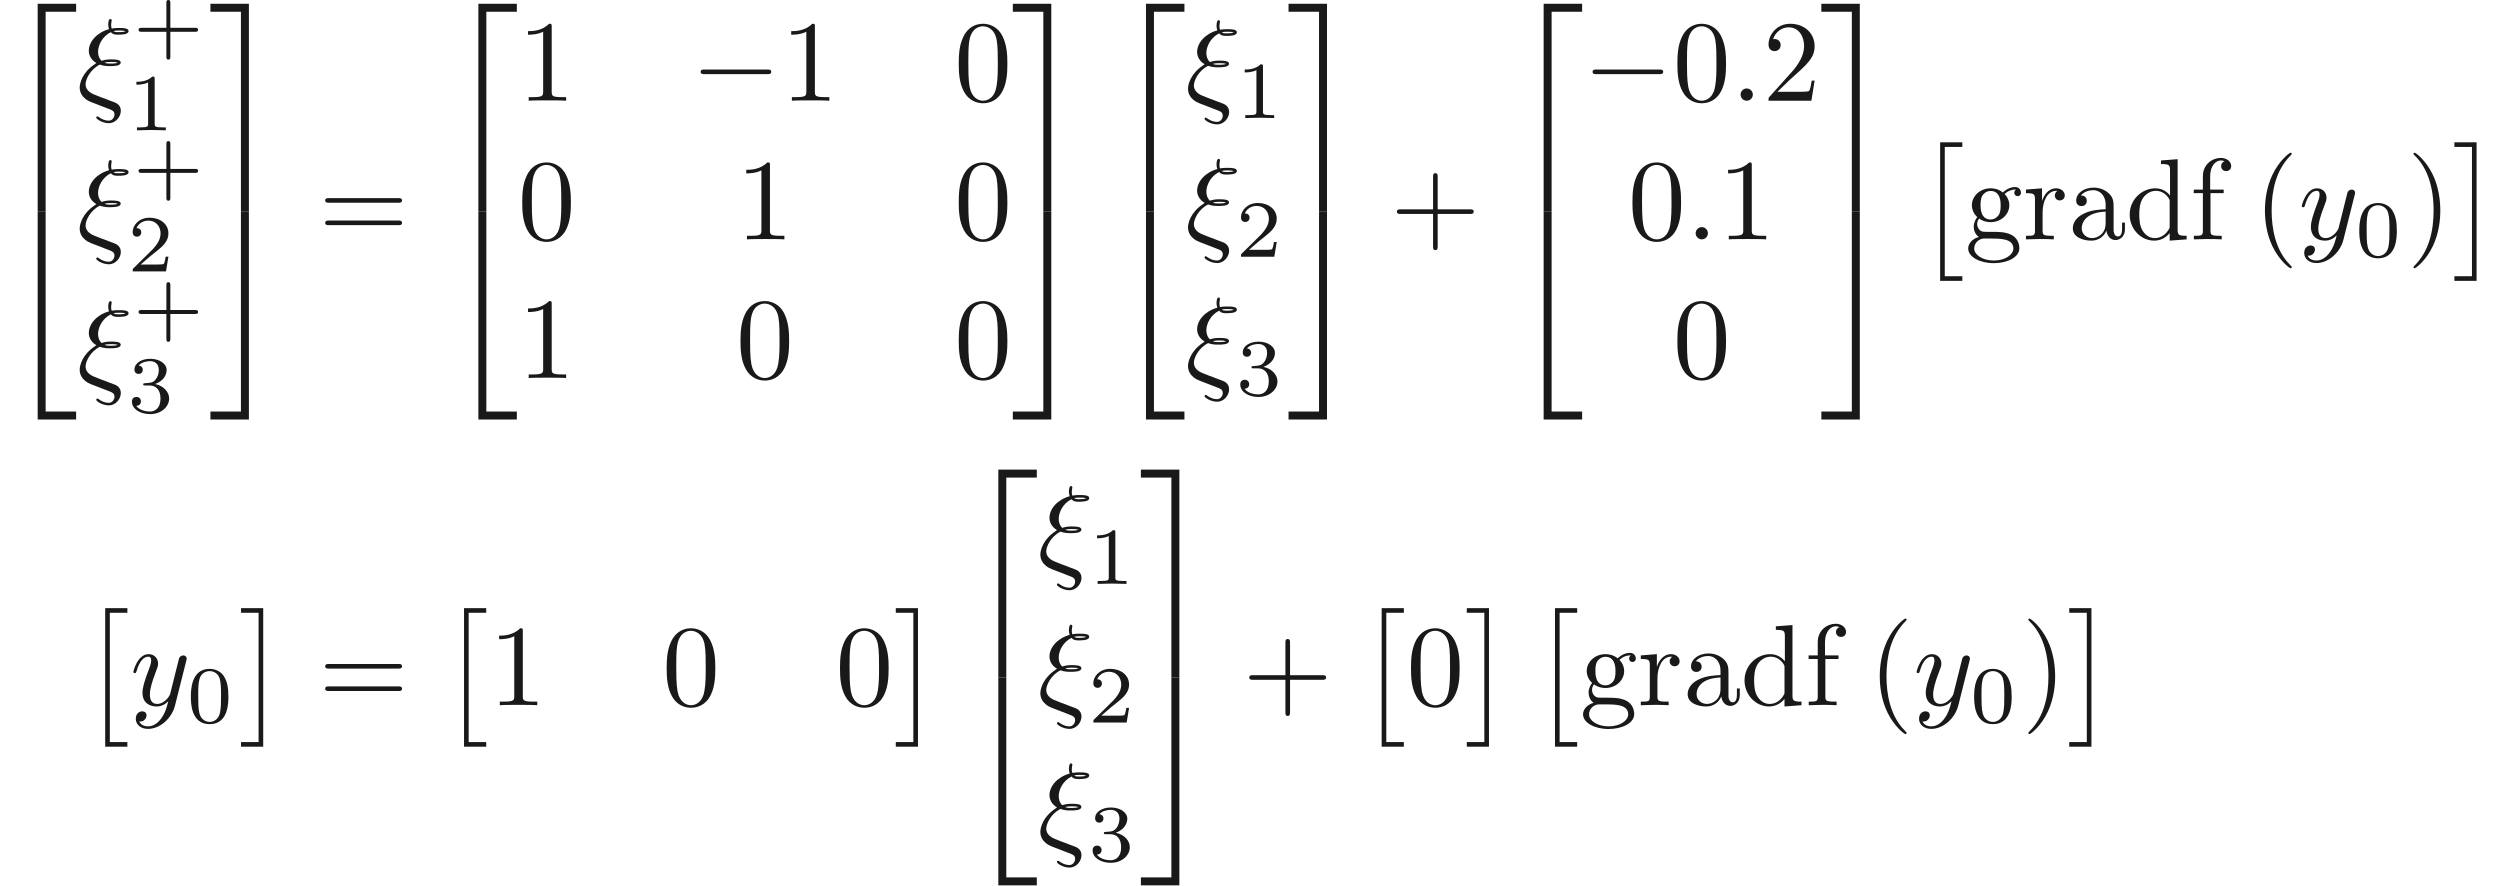
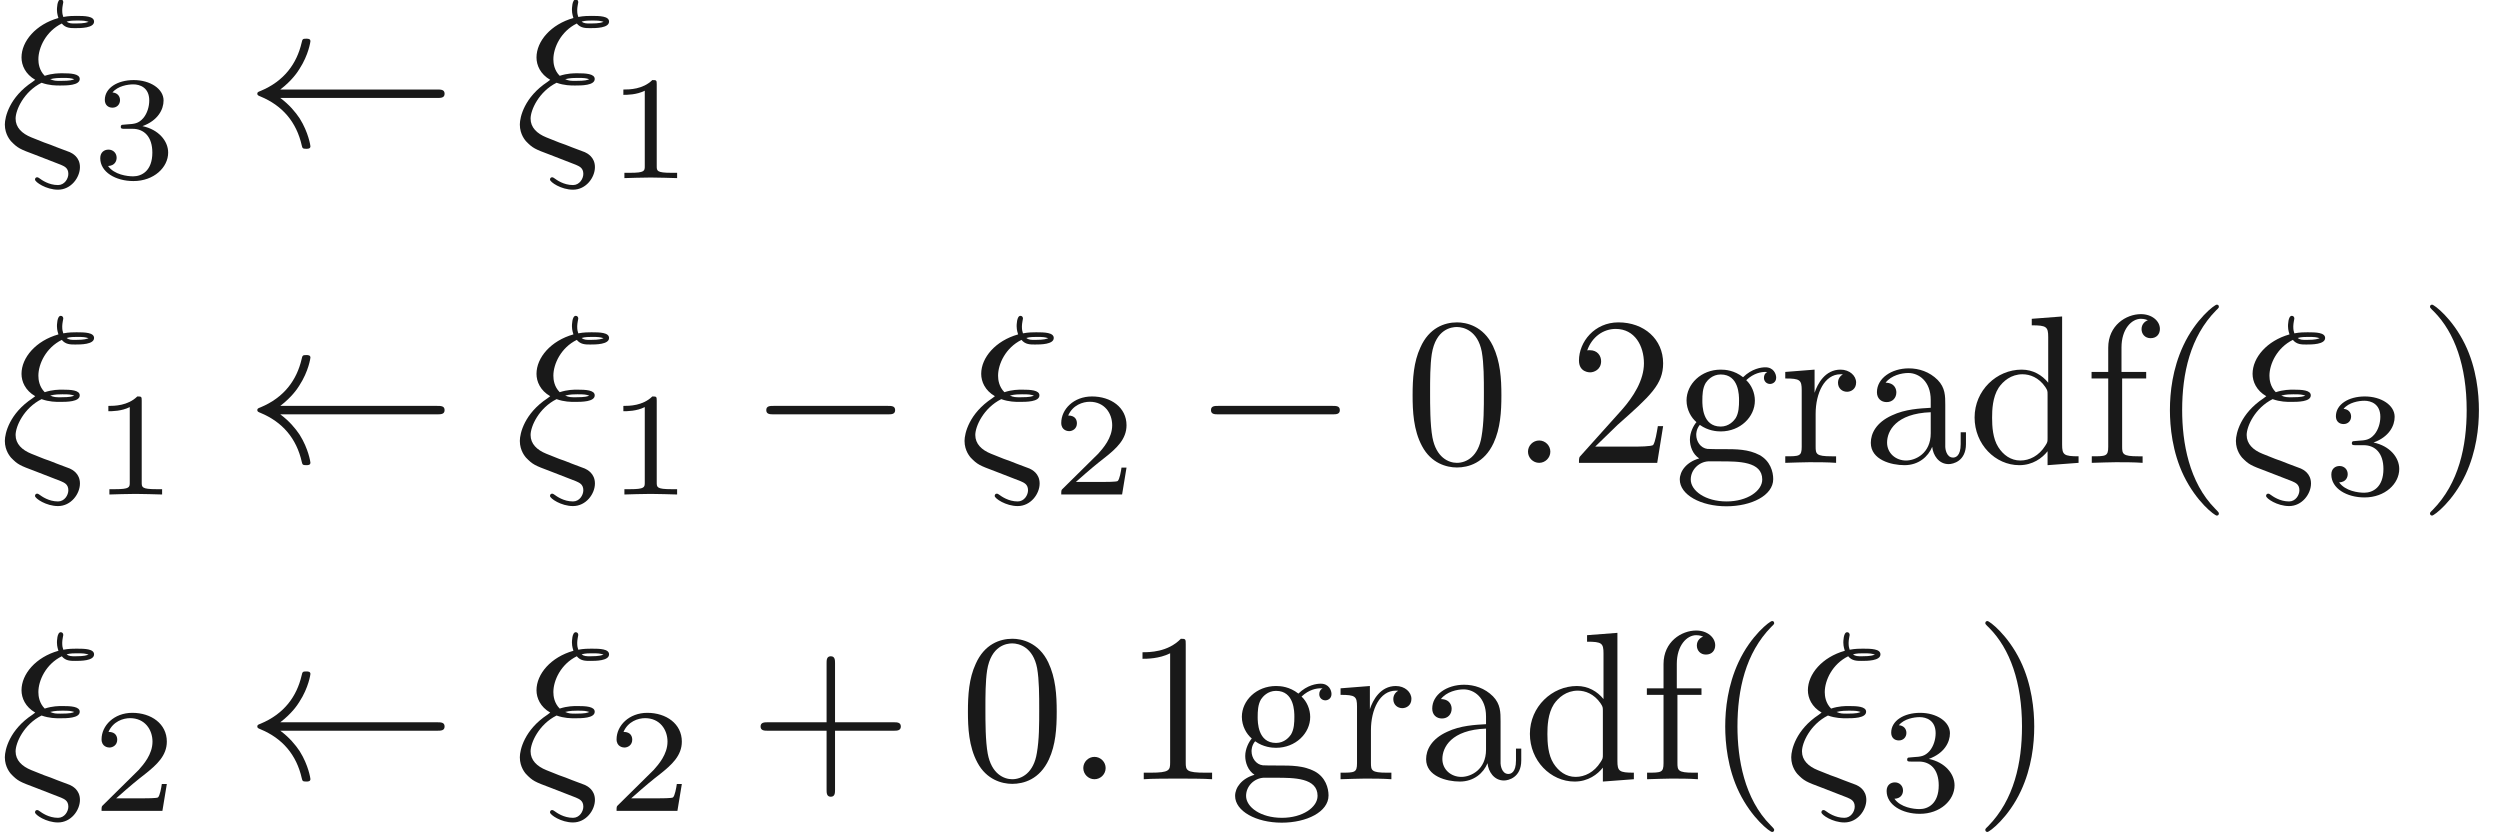
- <svg xmlns="http://www.w3.org/2000/svg" xmlns:ns1="http://github.com/leegao/readme2tex/" xmlns:xlink="http://www.w3.org/1999/xlink" height="76.347pt" ns1:offset="0" version="1.1" viewBox="32.427 -61.041 215.555 76.347" width="215.555pt">
+ <svg xmlns="http://www.w3.org/2000/svg" xmlns:ns1="http://github.com/leegao/readme2tex/" xmlns:xlink="http://www.w3.org/1999/xlink" height="39.297pt" ns1:offset="0" version="1.1" viewBox="81.162 -59.591 118.085 39.297" width="118.085pt">
  <defs>
-     <path d="M6.565-2.291C6.735-2.291 6.914-2.291 6.914-2.491S6.735-2.69 6.565-2.69H1.176C1.006-2.69 .827-2.69 .827-2.491S1.006-2.291 1.176-2.291H6.565Z" id="g0-0" />
-     <path d="M3.229-1.576H5.363C5.454-1.576 5.621-1.576 5.621-1.743C5.621-1.918 5.461-1.918 5.363-1.918H3.229V-4.059C3.229-4.149 3.229-4.317 3.062-4.317C2.887-4.317 2.887-4.156 2.887-4.059V-1.918H.746C.656-1.918 .488-1.918 .488-1.75C.488-1.576 .649-1.576 .746-1.576H2.887V.565C2.887 .656 2.887 .823 3.055 .823C3.229 .823 3.229 .663 3.229 .565V-1.576Z" id="g3-43" />
-     <path d="M3.599-2.225C3.599-2.992 3.508-3.543 3.187-4.031C2.971-4.352 2.538-4.631 1.981-4.631C.363-4.631 .363-2.727 .363-2.225S.363 .139 1.981 .139S3.599-1.723 3.599-2.225ZM1.981-.056C1.66-.056 1.234-.244 1.095-.816C.997-1.227 .997-1.799 .997-2.315C.997-2.824 .997-3.354 1.102-3.738C1.248-4.289 1.695-4.435 1.981-4.435C2.357-4.435 2.72-4.205 2.845-3.801C2.957-3.424 2.964-2.922 2.964-2.315C2.964-1.799 2.964-1.283 2.873-.844C2.734-.209 2.26-.056 1.981-.056Z" id="g3-48" />
-     <path d="M2.336-4.435C2.336-4.624 2.322-4.631 2.127-4.631C1.681-4.191 1.046-4.184 .76-4.184V-3.933C.928-3.933 1.388-3.933 1.771-4.129V-.572C1.771-.342 1.771-.251 1.074-.251H.809V0C.934-.007 1.792-.028 2.05-.028C2.267-.028 3.145-.007 3.299 0V-.251H3.034C2.336-.251 2.336-.342 2.336-.572V-4.435Z" id="g3-49" />
-     <path d="M3.522-1.269H3.285C3.264-1.116 3.194-.704 3.103-.635C3.048-.593 2.511-.593 2.413-.593H1.13C1.862-1.241 2.106-1.437 2.525-1.764C3.041-2.176 3.522-2.608 3.522-3.271C3.522-4.115 2.783-4.631 1.89-4.631C1.025-4.631 .439-4.024 .439-3.382C.439-3.027 .739-2.992 .809-2.992C.976-2.992 1.179-3.11 1.179-3.361C1.179-3.487 1.13-3.731 .767-3.731C.983-4.226 1.458-4.38 1.785-4.38C2.483-4.38 2.845-3.836 2.845-3.271C2.845-2.664 2.413-2.183 2.19-1.932L.509-.272C.439-.209 .439-.195 .439 0H3.313L3.522-1.269Z" id="g3-50" />
-     <path d="M1.904-2.329C2.448-2.329 2.838-1.953 2.838-1.206C2.838-.342 2.336-.084 1.932-.084C1.653-.084 1.039-.16 .746-.572C1.074-.586 1.151-.816 1.151-.962C1.151-1.186 .983-1.346 .767-1.346C.572-1.346 .377-1.227 .377-.941C.377-.286 1.102 .139 1.946 .139C2.915 .139 3.585-.509 3.585-1.206C3.585-1.75 3.138-2.294 2.371-2.455C3.103-2.72 3.368-3.243 3.368-3.668C3.368-4.219 2.734-4.631 1.96-4.631S.593-4.254 .593-3.696C.593-3.459 .746-3.327 .955-3.327C1.172-3.327 1.311-3.487 1.311-3.682C1.311-3.884 1.172-4.031 .955-4.045C1.2-4.352 1.681-4.428 1.939-4.428C2.253-4.428 2.692-4.275 2.692-3.668C2.692-3.375 2.594-3.055 2.413-2.838C2.183-2.573 1.988-2.559 1.639-2.538C1.465-2.525 1.451-2.525 1.416-2.518C1.402-2.518 1.346-2.504 1.346-2.427C1.346-2.329 1.409-2.329 1.527-2.329H1.904Z" id="g3-51" />
    <path d="M3.298 2.391C3.298 2.361 3.298 2.341 3.128 2.172C1.883 .917 1.564-.966 1.564-2.491C1.564-4.224 1.943-5.958 3.168-7.203C3.298-7.323 3.298-7.342 3.298-7.372C3.298-7.442 3.258-7.472 3.198-7.472C3.098-7.472 2.202-6.795 1.614-5.529C1.106-4.433 .986-3.328 .986-2.491C.986-1.714 1.096-.508 1.644 .618C2.242 1.843 3.098 2.491 3.198 2.491C3.258 2.491 3.298 2.461 3.298 2.391Z" id="g2-40" />
    <path d="M2.879-2.491C2.879-3.268 2.77-4.473 2.222-5.599C1.624-6.824 .767-7.472 .667-7.472C.608-7.472 .568-7.432 .568-7.372C.568-7.342 .568-7.323 .757-7.143C1.733-6.157 2.301-4.573 2.301-2.491C2.301-.787 1.933 .966 .697 2.222C.568 2.341 .568 2.361 .568 2.391C.568 2.451 .608 2.491 .667 2.491C.767 2.491 1.664 1.813 2.252 .548C2.76-.548 2.879-1.654 2.879-2.491Z" id="g2-41" />
    <path d="M4.075-2.291H6.854C6.994-2.291 7.183-2.291 7.183-2.491S6.994-2.69 6.854-2.69H4.075V-5.479C4.075-5.619 4.075-5.808 3.875-5.808S3.676-5.619 3.676-5.479V-2.69H.887C.747-2.69 .558-2.69 .558-2.491S.747-2.291 .887-2.291H3.676V.498C3.676 .638 3.676 .827 3.875 .827S4.075 .638 4.075 .498V-2.291Z" id="g2-43" />
    <path d="M4.583-3.188C4.583-3.985 4.533-4.782 4.184-5.519C3.726-6.476 2.909-6.635 2.491-6.635C1.893-6.635 1.166-6.376 .757-5.45C.438-4.762 .389-3.985 .389-3.188C.389-2.441 .428-1.544 .837-.787C1.265 .02 1.993 .219 2.481 .219C3.019 .219 3.776 .01 4.214-.936C4.533-1.624 4.583-2.401 4.583-3.188ZM2.481 0C2.092 0 1.504-.249 1.325-1.205C1.215-1.803 1.215-2.72 1.215-3.308C1.215-3.945 1.215-4.603 1.295-5.141C1.484-6.326 2.232-6.416 2.481-6.416C2.809-6.416 3.467-6.237 3.656-5.25C3.756-4.692 3.756-3.935 3.756-3.308C3.756-2.56 3.756-1.883 3.646-1.245C3.497-.299 2.929 0 2.481 0Z" id="g2-48" />
    <path d="M2.929-6.376C2.929-6.615 2.929-6.635 2.7-6.635C2.082-5.998 1.205-5.998 .887-5.998V-5.689C1.086-5.689 1.674-5.689 2.192-5.948V-.787C2.192-.428 2.162-.309 1.265-.309H.946V0C1.295-.03 2.162-.03 2.56-.03S3.826-.03 4.174 0V-.309H3.856C2.959-.309 2.929-.418 2.929-.787V-6.376Z" id="g2-49" />
    <path d="M1.265-.767L2.321-1.793C3.875-3.168 4.473-3.706 4.473-4.702C4.473-5.838 3.577-6.635 2.361-6.635C1.235-6.635 .498-5.719 .498-4.832C.498-4.274 .996-4.274 1.026-4.274C1.196-4.274 1.544-4.394 1.544-4.802C1.544-5.061 1.365-5.32 1.016-5.32C.936-5.32 .917-5.32 .887-5.31C1.116-5.958 1.654-6.326 2.232-6.326C3.138-6.326 3.567-5.519 3.567-4.702C3.567-3.905 3.068-3.118 2.521-2.501L.608-.369C.498-.259 .498-.239 .498 0H4.194L4.473-1.733H4.224C4.174-1.435 4.105-.996 4.005-.847C3.935-.767 3.278-.767 3.059-.767H1.265Z" id="g2-50" />
-     <path d="M6.844-3.258C6.994-3.258 7.183-3.258 7.183-3.457S6.994-3.656 6.854-3.656H.887C.747-3.656 .558-3.656 .558-3.457S.747-3.258 .897-3.258H6.844ZM6.854-1.325C6.994-1.325 7.183-1.325 7.183-1.524S6.994-1.724 6.844-1.724H.897C.747-1.724 .558-1.724 .558-1.524S.747-1.325 .887-1.325H6.854Z" id="g2-61" />
    <path d="M3.318-.757C3.357-.359 3.626 .06 4.095 .06C4.304 .06 4.912-.08 4.912-.887V-1.445H4.663V-.887C4.663-.309 4.413-.249 4.304-.249C3.975-.249 3.935-.697 3.935-.747V-2.74C3.935-3.158 3.935-3.547 3.577-3.915C3.188-4.304 2.69-4.463 2.212-4.463C1.395-4.463 .707-3.995 .707-3.337C.707-3.039 .907-2.869 1.166-2.869C1.445-2.869 1.624-3.068 1.624-3.328C1.624-3.447 1.574-3.776 1.116-3.786C1.385-4.134 1.873-4.244 2.192-4.244C2.68-4.244 3.248-3.856 3.248-2.969V-2.6C2.74-2.57 2.042-2.54 1.415-2.242C.667-1.903 .418-1.385 .418-.946C.418-.139 1.385 .11 2.012 .11C2.67 .11 3.128-.289 3.318-.757ZM3.248-2.391V-1.395C3.248-.448 2.531-.11 2.082-.11C1.594-.11 1.186-.458 1.186-.956C1.186-1.504 1.604-2.331 3.248-2.391Z" id="g2-97" />
    <path d="M3.786-.548V.11L5.25 0V-.309C4.553-.309 4.473-.379 4.473-.867V-6.914L3.039-6.804V-6.496C3.736-6.496 3.816-6.426 3.816-5.938V-3.786C3.527-4.144 3.098-4.403 2.56-4.403C1.385-4.403 .339-3.427 .339-2.142C.339-.877 1.315 .11 2.451 .11C3.088 .11 3.537-.229 3.786-.548ZM3.786-3.218V-1.176C3.786-.996 3.786-.976 3.676-.807C3.377-.329 2.929-.11 2.501-.11C2.052-.11 1.694-.369 1.455-.747C1.196-1.156 1.166-1.724 1.166-2.132C1.166-2.501 1.186-3.098 1.474-3.547C1.684-3.856 2.062-4.184 2.6-4.184C2.949-4.184 3.367-4.035 3.676-3.587C3.786-3.417 3.786-3.397 3.786-3.218Z" id="g2-100" />
    <path d="M1.743-4.294V-5.45C1.743-6.326 2.222-6.804 2.66-6.804C2.69-6.804 2.839-6.804 2.989-6.735C2.869-6.695 2.69-6.565 2.69-6.316C2.69-6.087 2.849-5.888 3.118-5.888C3.407-5.888 3.557-6.087 3.557-6.326C3.557-6.695 3.188-7.024 2.66-7.024C1.963-7.024 1.116-6.496 1.116-5.44V-4.294H.329V-3.985H1.116V-.757C1.116-.309 1.006-.309 .339-.309V0C.727-.01 1.196-.03 1.474-.03C1.873-.03 2.341-.03 2.74 0V-.309H2.531C1.793-.309 1.773-.418 1.773-.777V-3.985H2.909V-4.294H1.743Z" id="g2-102" />
    <path d="M2.212-1.714C1.345-1.714 1.345-2.71 1.345-2.939C1.345-3.208 1.355-3.527 1.504-3.776C1.584-3.895 1.813-4.174 2.212-4.174C3.078-4.174 3.078-3.178 3.078-2.949C3.078-2.68 3.068-2.361 2.919-2.112C2.839-1.993 2.61-1.714 2.212-1.714ZM1.056-1.325C1.056-1.365 1.056-1.594 1.225-1.793C1.614-1.514 2.022-1.484 2.212-1.484C3.138-1.484 3.826-2.172 3.826-2.939C3.826-3.308 3.666-3.676 3.417-3.905C3.776-4.244 4.134-4.294 4.314-4.294C4.334-4.294 4.384-4.294 4.413-4.284C4.304-4.244 4.254-4.134 4.254-4.015C4.254-3.846 4.384-3.726 4.543-3.726C4.643-3.726 4.832-3.796 4.832-4.025C4.832-4.194 4.712-4.513 4.324-4.513C4.125-4.513 3.686-4.453 3.268-4.045C2.849-4.374 2.431-4.403 2.212-4.403C1.285-4.403 .598-3.716 .598-2.949C.598-2.511 .817-2.132 1.066-1.923C.936-1.773 .757-1.445 .757-1.096C.757-.787 .887-.408 1.196-.209C.598-.04 .279 .389 .279 .787C.279 1.504 1.265 2.052 2.481 2.052C3.656 2.052 4.692 1.544 4.692 .767C4.692 .418 4.553-.09 4.045-.369C3.517-.648 2.939-.648 2.331-.648C2.082-.648 1.654-.648 1.584-.658C1.265-.697 1.056-1.006 1.056-1.325ZM2.491 1.823C1.484 1.823 .797 1.315 .797 .787C.797 .329 1.176-.04 1.614-.07H2.202C3.059-.07 4.174-.07 4.174 .787C4.174 1.325 3.467 1.823 2.491 1.823Z" id="g2-103" />
    <path d="M1.664-3.308V-4.403L.279-4.294V-3.985C.976-3.985 1.056-3.915 1.056-3.427V-.757C1.056-.309 .946-.309 .279-.309V0C.667-.01 1.136-.03 1.415-.03C1.813-.03 2.281-.03 2.68 0V-.309H2.471C1.733-.309 1.714-.418 1.714-.777V-2.311C1.714-3.298 2.132-4.184 2.889-4.184C2.959-4.184 2.979-4.184 2.999-4.174C2.969-4.164 2.77-4.045 2.77-3.786C2.77-3.507 2.979-3.357 3.198-3.357C3.377-3.357 3.626-3.477 3.626-3.796S3.318-4.403 2.889-4.403C2.162-4.403 1.803-3.736 1.664-3.308Z" id="g2-114" />
+     <path d="M6.565-2.291C6.735-2.291 6.914-2.291 6.914-2.491S6.735-2.69 6.565-2.69H1.176C1.006-2.69 .827-2.69 .827-2.491S1.006-2.291 1.176-2.291H6.565Z" id="g0-0" />
+     <path d="M9.046-2.291C9.225-2.291 9.405-2.291 9.405-2.491S9.225-2.69 9.046-2.69H1.644C2.192-3.108 2.461-3.517 2.54-3.646C2.989-4.334 3.068-4.961 3.068-4.971C3.068-5.091 2.949-5.091 2.869-5.091C2.7-5.091 2.69-5.071 2.65-4.892C2.421-3.915 1.833-3.088 .707-2.62C.598-2.58 .558-2.56 .558-2.491S.608-2.401 .707-2.361C1.743-1.933 2.411-1.156 2.66-.04C2.69 .08 2.7 .11 2.869 .11C2.949 .11 3.068 .11 3.068-.01C3.068-.03 2.979-.658 2.56-1.325C2.361-1.624 2.072-1.973 1.644-2.291H9.046Z" id="g0-32" />
+     <path d="M2.336-4.435C2.336-4.624 2.322-4.631 2.127-4.631C1.681-4.191 1.046-4.184 .76-4.184V-3.933C.928-3.933 1.388-3.933 1.771-4.129V-.572C1.771-.342 1.771-.251 1.074-.251H.809V0C.934-.007 1.792-.028 2.05-.028C2.267-.028 3.145-.007 3.299 0V-.251H3.034C2.336-.251 2.336-.342 2.336-.572V-4.435Z" id="g3-49" />
+     <path d="M3.522-1.269H3.285C3.264-1.116 3.194-.704 3.103-.635C3.048-.593 2.511-.593 2.413-.593H1.13C1.862-1.241 2.106-1.437 2.525-1.764C3.041-2.176 3.522-2.608 3.522-3.271C3.522-4.115 2.783-4.631 1.89-4.631C1.025-4.631 .439-4.024 .439-3.382C.439-3.027 .739-2.992 .809-2.992C.976-2.992 1.179-3.11 1.179-3.361C1.179-3.487 1.13-3.731 .767-3.731C.983-4.226 1.458-4.38 1.785-4.38C2.483-4.38 2.845-3.836 2.845-3.271C2.845-2.664 2.413-2.183 2.19-1.932L.509-.272C.439-.209 .439-.195 .439 0H3.313L3.522-1.269Z" id="g3-50" />
+     <path d="M1.904-2.329C2.448-2.329 2.838-1.953 2.838-1.206C2.838-.342 2.336-.084 1.932-.084C1.653-.084 1.039-.16 .746-.572C1.074-.586 1.151-.816 1.151-.962C1.151-1.186 .983-1.346 .767-1.346C.572-1.346 .377-1.227 .377-.941C.377-.286 1.102 .139 1.946 .139C2.915 .139 3.585-.509 3.585-1.206C3.585-1.75 3.138-2.294 2.371-2.455C3.103-2.72 3.368-3.243 3.368-3.668C3.368-4.219 2.734-4.631 1.96-4.631S.593-4.254 .593-3.696C.593-3.459 .746-3.327 .955-3.327C1.172-3.327 1.311-3.487 1.311-3.682C1.311-3.884 1.172-4.031 .955-4.045C1.2-4.352 1.681-4.428 1.939-4.428C2.253-4.428 2.692-4.275 2.692-3.668C2.692-3.375 2.594-3.055 2.413-2.838C2.183-2.573 1.988-2.559 1.639-2.538C1.465-2.525 1.451-2.525 1.416-2.518C1.402-2.518 1.346-2.504 1.346-2.427C1.346-2.329 1.409-2.329 1.527-2.329H1.904Z" id="g3-51" />
    <path d="M1.534-3.049C.448-2.331 .229-1.395 .229-1.036C.229-.558 .498-.279 .518-.249C.837 .08 .927 .12 1.674 .399L2.879 .867C3.029 .936 3.228 1.006 3.228 1.295C3.228 1.524 3.049 1.823 2.74 1.823C2.301 1.823 1.973 1.584 1.863 1.504C1.803 1.465 1.793 1.455 1.753 1.455C1.674 1.455 1.654 1.524 1.654 1.564C1.654 1.684 2.182 2.042 2.74 2.042C3.357 2.042 3.776 1.465 3.776 .976C3.776 .498 3.407 .319 3.298 .269C3.158 .219 2.819 .09 2.69 .04C2.491-.04 2.291-.12 2.082-.189L1.484-.428C1.036-.608 .737-.897 .737-1.315C.737-1.724 1.126-2.59 1.963-3.009C2.331-2.879 2.63-2.879 2.839-2.879C3.138-2.879 3.766-2.879 3.766-3.188C3.766-3.437 3.337-3.457 2.949-3.457C2.77-3.457 2.481-3.457 2.112-3.337C1.853-3.597 1.813-3.925 1.813-4.115C1.813-4.672 2.172-5.44 2.919-5.808C3.098-5.589 3.328-5.589 3.557-5.589C3.806-5.589 4.443-5.589 4.443-5.898C4.443-6.157 4.005-6.167 3.616-6.167C3.487-6.167 3.248-6.167 2.989-6.117C2.959-6.207 2.939-6.276 2.939-6.446C2.939-6.585 2.989-6.795 2.989-6.814C2.989-6.894 2.939-6.944 2.869-6.944C2.69-6.944 2.69-6.486 2.69-6.456C2.69-6.257 2.75-6.107 2.76-6.067C1.694-5.768 1.016-4.971 1.016-4.204C1.016-3.836 1.196-3.417 1.664-3.148L1.534-3.049ZM3.148-5.898C3.308-5.948 3.517-5.948 3.626-5.948C3.965-5.948 4.005-5.938 4.184-5.888C4.105-5.858 4.005-5.808 3.567-5.808C3.377-5.808 3.258-5.808 3.148-5.898ZM2.371-3.178C2.6-3.238 2.819-3.238 2.939-3.238C3.288-3.238 3.328-3.228 3.507-3.178C3.427-3.138 3.328-3.098 2.869-3.098C2.64-3.098 2.55-3.098 2.371-3.178Z" id="g1-24" />
    <path d="M1.913-.528C1.913-.817 1.674-1.056 1.385-1.056S.857-.817 .857-.528S1.096 0 1.385 0S1.913-.239 1.913-.528Z" id="g1-58" />
-     <path d="M4.842-3.796C4.882-3.935 4.882-3.955 4.882-4.025C4.882-4.204 4.742-4.294 4.593-4.294C4.493-4.294 4.334-4.234 4.244-4.085C4.224-4.035 4.144-3.726 4.105-3.547C4.035-3.288 3.965-3.019 3.905-2.75L3.457-.956C3.417-.807 2.989-.11 2.331-.11C1.823-.11 1.714-.548 1.714-.917C1.714-1.375 1.883-1.993 2.222-2.869C2.381-3.278 2.421-3.387 2.421-3.587C2.421-4.035 2.102-4.403 1.604-4.403C.658-4.403 .289-2.959 .289-2.869C.289-2.77 .389-2.77 .408-2.77C.508-2.77 .518-2.79 .568-2.949C.837-3.885 1.235-4.184 1.574-4.184C1.654-4.184 1.823-4.184 1.823-3.866C1.823-3.616 1.724-3.357 1.654-3.168C1.255-2.112 1.076-1.544 1.076-1.076C1.076-.189 1.704 .11 2.291 .11C2.68 .11 3.019-.06 3.298-.339C3.168 .179 3.049 .667 2.65 1.196C2.391 1.534 2.012 1.823 1.554 1.823C1.415 1.823 .966 1.793 .797 1.405C.956 1.405 1.086 1.405 1.225 1.285C1.325 1.196 1.425 1.066 1.425 .877C1.425 .568 1.156 .528 1.056 .528C.827 .528 .498 .687 .498 1.176C.498 1.674 .936 2.042 1.554 2.042C2.58 2.042 3.606 1.136 3.885 .01L4.842-3.796Z" id="g1-121" />
-     <path d="M2.012 11.547H3.925V11.148H2.411V0H3.925V-.399H2.012V11.547Z" id="g4-2" />
-     <path d="M2.132 11.547V-.399H.219V0H1.733V11.148H.219V11.547H2.132Z" id="g4-3" />
-     <path d="M3.248 17.534H3.935V.299H6.565V-.389H3.248V17.534Z" id="g4-50" />
-     <path d="M2.7 17.534H3.387V-.389H.07V.299H2.7V17.534Z" id="g4-51" />
-     <path d="M3.248 17.524H6.565V16.837H3.935V-.399H3.248V17.524Z" id="g4-52" />
-     <path d="M2.7 16.837H.07V17.524H3.387V-.399H2.7V16.837Z" id="g4-53" />
  </defs>
  <g fill-opacity="0.9" id="page1">
-     <use x="32.427" y="-60.327" xlink:href="#g4-50" />
-     <use x="32.427" y="-42.394" xlink:href="#g4-52" />
-     <use x="39.069" y="-52.462" xlink:href="#g1-24" />
-     <use x="43.886" y="-56.724" xlink:href="#g3-43" />
-     <use x="43.427" y="-49.806" xlink:href="#g3-49" />
-     <use x="39.069" y="-40.297" xlink:href="#g1-24" />
-     <use x="43.886" y="-44.558" xlink:href="#g3-43" />
-     <use x="43.427" y="-37.64" xlink:href="#g3-50" />
-     <use x="39.069" y="-28.131" xlink:href="#g1-24" />
-     <use x="43.886" y="-32.393" xlink:href="#g3-43" />
-     <use x="43.427" y="-25.474" xlink:href="#g3-51" />
-     <use x="50.5" y="-60.327" xlink:href="#g4-51" />
-     <use x="50.5" y="-42.394" xlink:href="#g4-53" />
-     <use x="59.909" y="-40.302" xlink:href="#g2-61" />
-     <use x="70.425" y="-60.327" xlink:href="#g4-50" />
-     <use x="70.425" y="-42.394" xlink:href="#g4-52" />
-     <use x="77.067" y="-52.357" xlink:href="#g2-49" />
-     <use x="92.011" y="-52.357" xlink:href="#g0-0" />
-     <use x="99.759" y="-52.357" xlink:href="#g2-49" />
-     <use x="114.703" y="-52.357" xlink:href="#g2-48" />
-     <use x="77.067" y="-40.402" xlink:href="#g2-48" />
-     <use x="95.885" y="-40.402" xlink:href="#g2-49" />
-     <use x="114.703" y="-40.402" xlink:href="#g2-48" />
-     <use x="77.067" y="-28.447" xlink:href="#g2-49" />
-     <use x="95.885" y="-28.447" xlink:href="#g2-48" />
-     <use x="114.703" y="-28.447" xlink:href="#g2-48" />
-     <use x="119.685" y="-60.327" xlink:href="#g4-51" />
-     <use x="119.685" y="-42.394" xlink:href="#g4-53" />
-     <use x="127.987" y="-60.327" xlink:href="#g4-50" />
-     <use x="127.987" y="-42.394" xlink:href="#g4-52" />
-     <use x="134.629" y="-52.357" xlink:href="#g1-24" />
-     <use x="138.987" y="-50.863" xlink:href="#g3-49" />
-     <use x="134.629" y="-40.402" xlink:href="#g1-24" />
-     <use x="138.987" y="-38.907" xlink:href="#g3-50" />
-     <use x="134.629" y="-28.447" xlink:href="#g1-24" />
-     <use x="138.987" y="-26.952" xlink:href="#g3-51" />
-     <use x="143.457" y="-60.327" xlink:href="#g4-51" />
-     <use x="143.457" y="-42.394" xlink:href="#g4-53" />
-     <use x="152.312" y="-40.302" xlink:href="#g2-43" />
-     <use x="162.275" y="-60.327" xlink:href="#g4-50" />
-     <use x="162.275" y="-42.394" xlink:href="#g4-52" />
-     <use x="168.917" y="-52.357" xlink:href="#g0-0" />
-     <use x="176.666" y="-52.357" xlink:href="#g2-48" />
-     <use x="181.647" y="-52.357" xlink:href="#g1-58" />
-     <use x="184.414" y="-52.357" xlink:href="#g2-50" />
-     <use x="172.791" y="-40.402" xlink:href="#g2-48" />
-     <use x="177.773" y="-40.402" xlink:href="#g1-58" />
-     <use x="180.54" y="-40.402" xlink:href="#g2-49" />
-     <use x="176.666" y="-28.447" xlink:href="#g2-48" />
-     <use x="189.396" y="-60.327" xlink:href="#g4-51" />
-     <use x="189.396" y="-42.394" xlink:href="#g4-53" />
-     <use x="197.698" y="-48.372" xlink:href="#g4-2" />
-     <use x="201.849" y="-40.402" xlink:href="#g2-103" />
-     <use x="206.83" y="-40.402" xlink:href="#g2-114" />
-     <use x="210.732" y="-40.402" xlink:href="#g2-97" />
-     <use x="215.714" y="-40.402" xlink:href="#g2-100" />
-     <use x="221.248" y="-40.402" xlink:href="#g2-102" />
-     <use x="226.728" y="-40.402" xlink:href="#g2-40" />
-     <use x="230.602" y="-40.402" xlink:href="#g1-121" />
-     <use x="235.487" y="-38.907" xlink:href="#g3-48" />
-     <use x="239.956" y="-40.402" xlink:href="#g2-41" />
-     <use x="243.831" y="-48.372" xlink:href="#g4-3" />
-     <use x="39.485" y="-8.206" xlink:href="#g4-2" />
-     <use x="43.637" y="-.236" xlink:href="#g1-121" />
-     <use x="48.521" y="1.259" xlink:href="#g3-48" />
-     <use x="52.99" y="-8.206" xlink:href="#g4-3" />
-     <use x="59.909" y="-.136" xlink:href="#g2-61" />
-     <use x="70.425" y="-8.206" xlink:href="#g4-2" />
-     <use x="74.576" y="-.236" xlink:href="#g2-49" />
-     <use x="89.52" y="-.236" xlink:href="#g2-48" />
-     <use x="104.464" y="-.236" xlink:href="#g2-48" />
-     <use x="109.445" y="-8.206" xlink:href="#g4-3" />
-     <use x="115.257" y="-20.161" xlink:href="#g4-50" />
-     <use x="115.257" y="-2.228" xlink:href="#g4-52" />
-     <use x="121.899" y="-12.191" xlink:href="#g1-24" />
-     <use x="126.257" y="-10.696" xlink:href="#g3-49" />
-     <use x="121.899" y="-.236" xlink:href="#g1-24" />
-     <use x="126.257" y="1.259" xlink:href="#g3-50" />
-     <use x="121.899" y="11.72" xlink:href="#g1-24" />
-     <use x="126.257" y="13.214" xlink:href="#g3-51" />
-     <use x="130.727" y="-20.161" xlink:href="#g4-51" />
-     <use x="130.727" y="-2.228" xlink:href="#g4-53" />
-     <use x="139.582" y="-.136" xlink:href="#g2-43" />
-     <use x="149.545" y="-8.206" xlink:href="#g4-2" />
-     <use x="153.696" y="-.236" xlink:href="#g2-48" />
-     <use x="158.677" y="-8.206" xlink:href="#g4-3" />
-     <use x="164.489" y="-8.206" xlink:href="#g4-2" />
-     <use x="168.64" y="-.236" xlink:href="#g2-103" />
-     <use x="173.621" y="-.236" xlink:href="#g2-114" />
-     <use x="177.523" y="-.236" xlink:href="#g2-97" />
-     <use x="182.505" y="-.236" xlink:href="#g2-100" />
-     <use x="188.04" y="-.236" xlink:href="#g2-102" />
-     <use x="193.519" y="-.236" xlink:href="#g2-40" />
-     <use x="197.393" y="-.236" xlink:href="#g1-121" />
-     <use x="202.278" y="1.259" xlink:href="#g3-48" />
-     <use x="206.747" y="-.236" xlink:href="#g2-41" />
-     <use x="210.622" y="-8.206" xlink:href="#g4-3" />
+     <use x="81.162" y="-52.673" xlink:href="#g1-24" />
+     <use x="85.52" y="-51.178" xlink:href="#g3-51" />
+     <use x="92.757" y="-52.673" xlink:href="#g0-32" />
+     <use x="105.487" y="-52.673" xlink:href="#g1-24" />
+     <use x="109.846" y="-51.178" xlink:href="#g3-49" />
+     <use x="81.162" y="-37.729" xlink:href="#g1-24" />
+     <use x="85.52" y="-36.234" xlink:href="#g3-49" />
+     <use x="92.757" y="-37.729" xlink:href="#g0-32" />
+     <use x="105.487" y="-37.729" xlink:href="#g1-24" />
+     <use x="109.846" y="-36.234" xlink:href="#g3-49" />
+     <use x="116.529" y="-37.729" xlink:href="#g0-0" />
+     <use x="126.492" y="-37.729" xlink:href="#g1-24" />
+     <use x="130.85" y="-36.234" xlink:href="#g3-50" />
+     <use x="137.534" y="-37.729" xlink:href="#g0-0" />
+     <use x="147.496" y="-37.729" xlink:href="#g2-48" />
+     <use x="152.478" y="-37.729" xlink:href="#g1-58" />
+     <use x="155.245" y="-37.729" xlink:href="#g2-50" />
+     <use x="160.226" y="-37.729" xlink:href="#g2-103" />
+     <use x="165.208" y="-37.729" xlink:href="#g2-114" />
+     <use x="169.11" y="-37.729" xlink:href="#g2-97" />
+     <use x="174.091" y="-37.729" xlink:href="#g2-100" />
+     <use x="179.626" y="-37.729" xlink:href="#g2-102" />
+     <use x="182.67" y="-37.729" xlink:href="#g2-40" />
+     <use x="186.544" y="-37.729" xlink:href="#g1-24" />
+     <use x="190.903" y="-36.234" xlink:href="#g3-51" />
+     <use x="195.372" y="-37.729" xlink:href="#g2-41" />
+     <use x="81.162" y="-22.785" xlink:href="#g1-24" />
+     <use x="85.52" y="-21.29" xlink:href="#g3-50" />
+     <use x="92.757" y="-22.785" xlink:href="#g0-32" />
+     <use x="105.487" y="-22.785" xlink:href="#g1-24" />
+     <use x="109.846" y="-21.29" xlink:href="#g3-50" />
+     <use x="116.529" y="-22.785" xlink:href="#g2-43" />
+     <use x="126.492" y="-22.785" xlink:href="#g2-48" />
+     <use x="131.473" y="-22.785" xlink:href="#g1-58" />
+     <use x="134.24" y="-22.785" xlink:href="#g2-49" />
+     <use x="139.222" y="-22.785" xlink:href="#g2-103" />
+     <use x="144.203" y="-22.785" xlink:href="#g2-114" />
+     <use x="148.105" y="-22.785" xlink:href="#g2-97" />
+     <use x="153.086" y="-22.785" xlink:href="#g2-100" />
+     <use x="158.621" y="-22.785" xlink:href="#g2-102" />
+     <use x="161.665" y="-22.785" xlink:href="#g2-40" />
+     <use x="165.54" y="-22.785" xlink:href="#g1-24" />
+     <use x="169.898" y="-21.29" xlink:href="#g3-51" />
+     <use x="174.368" y="-22.785" xlink:href="#g2-41" />
  </g>
</svg>
